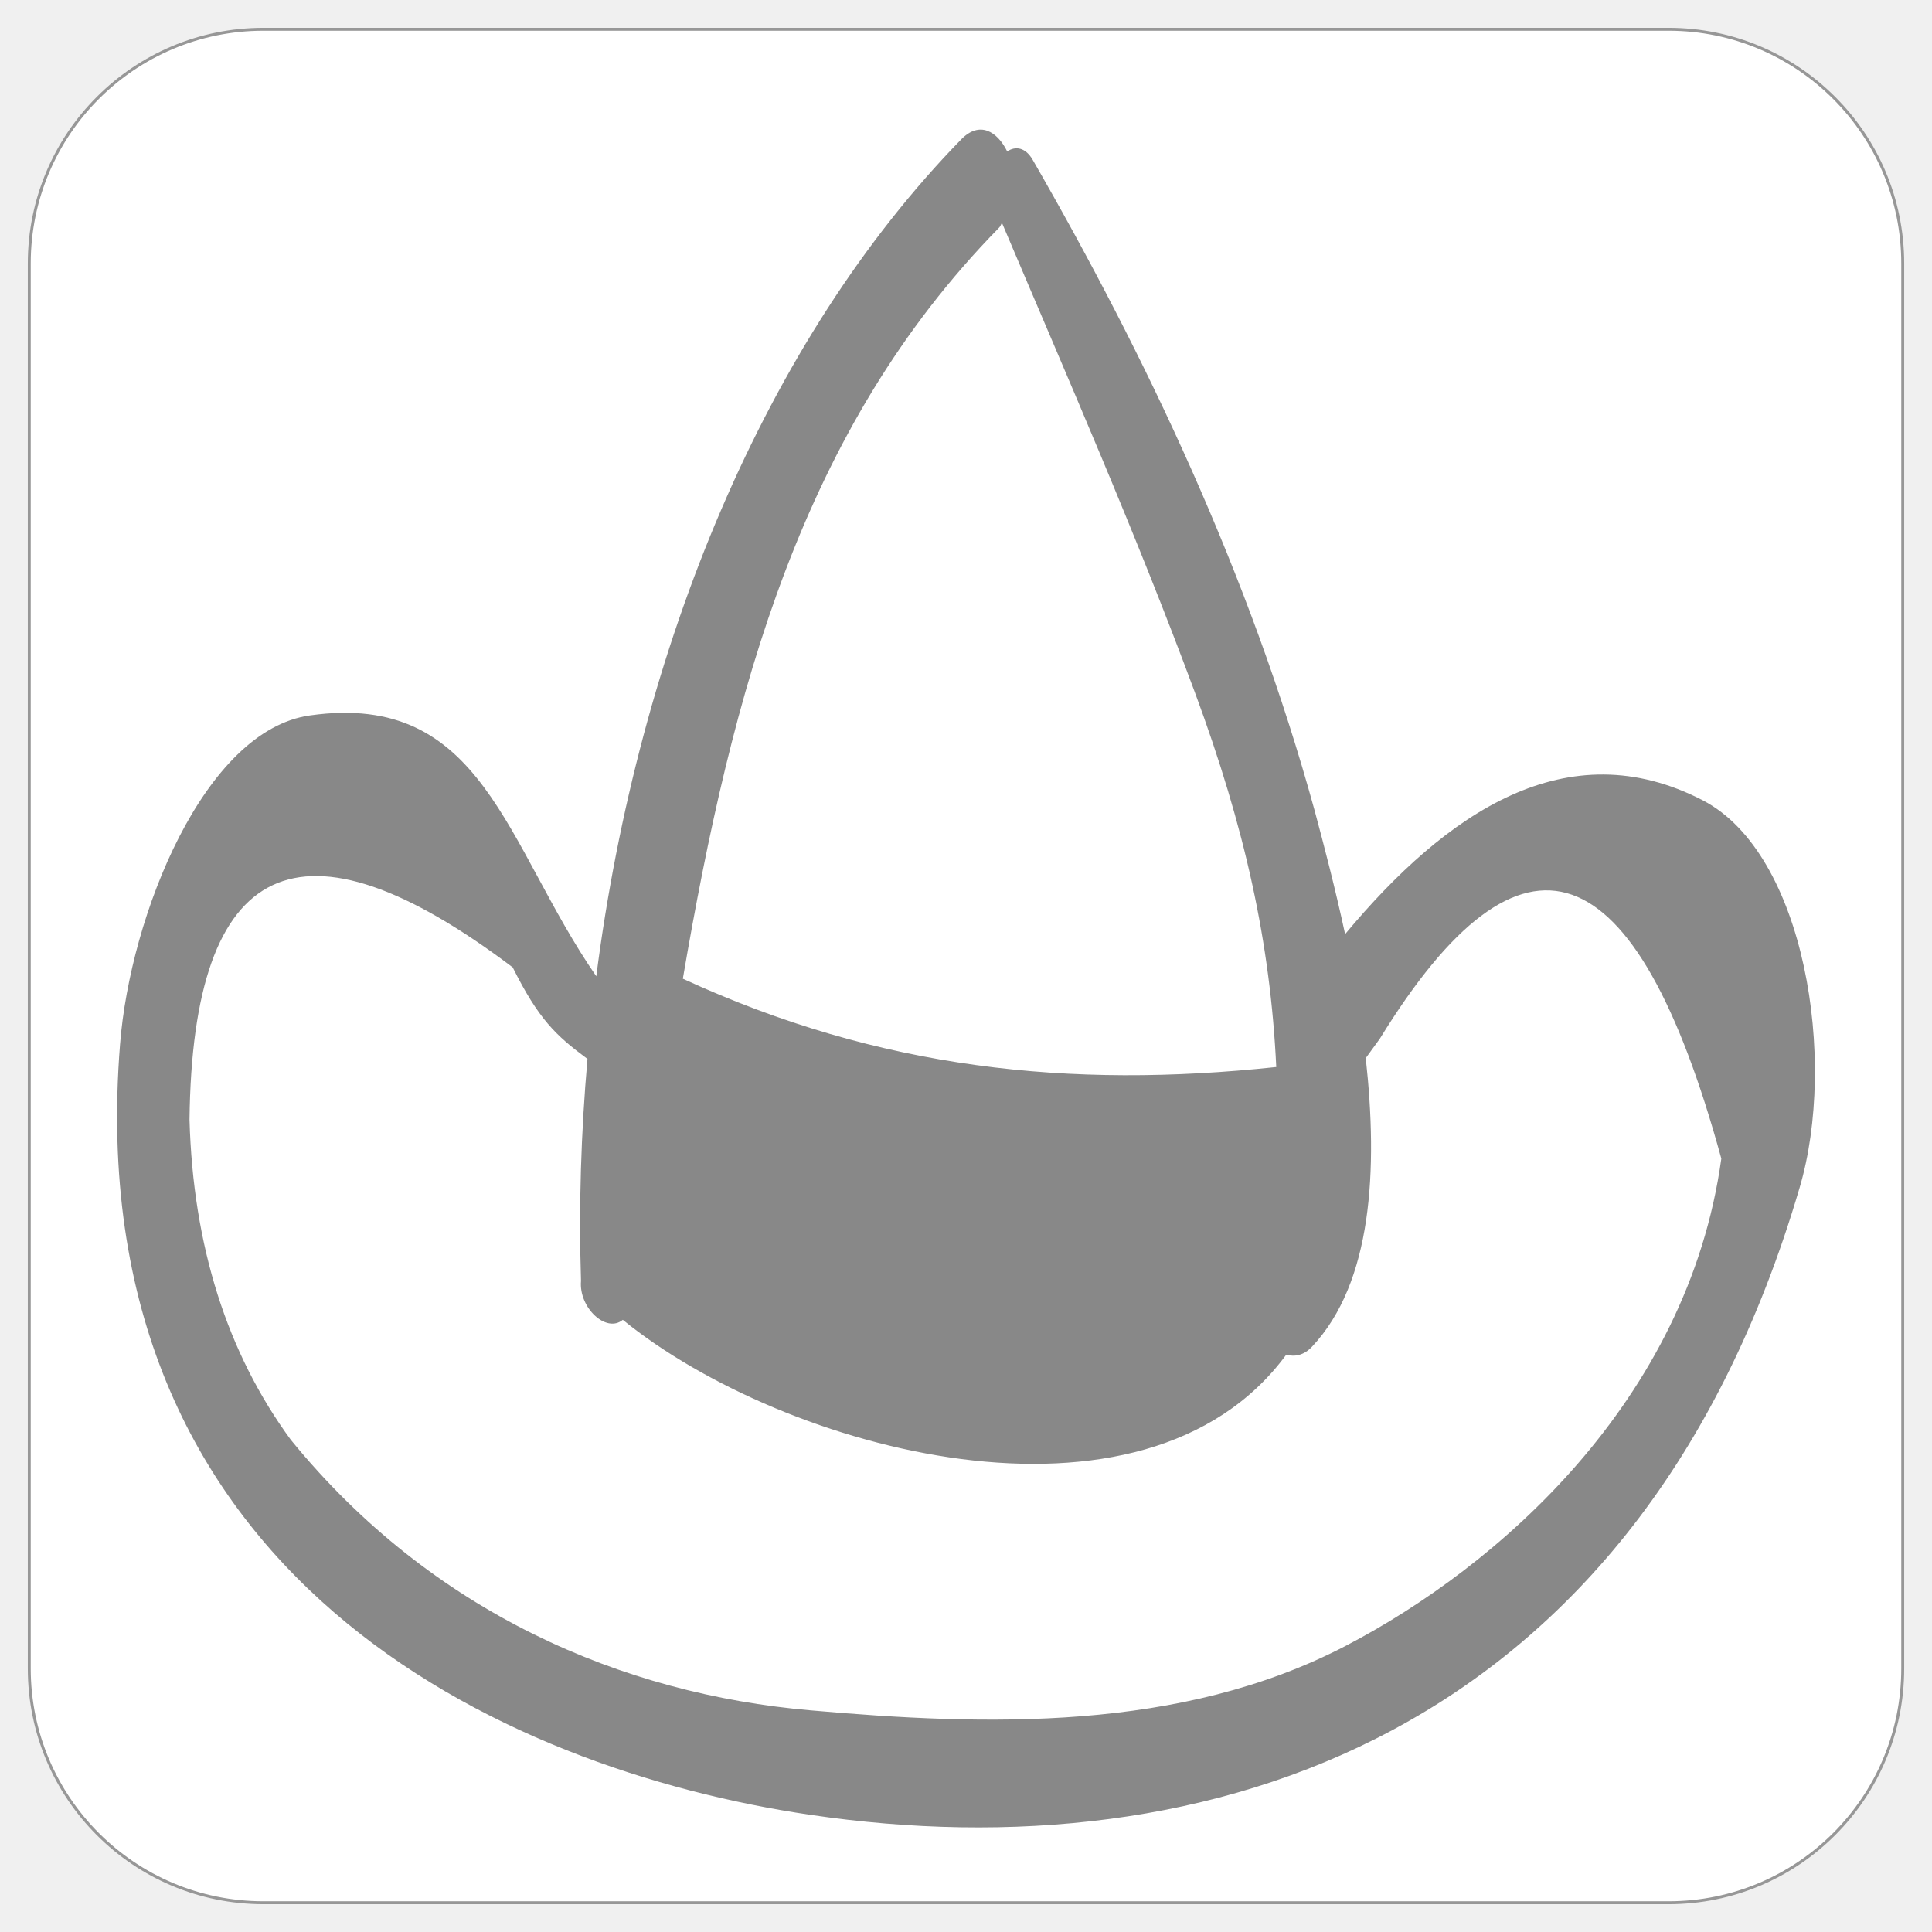
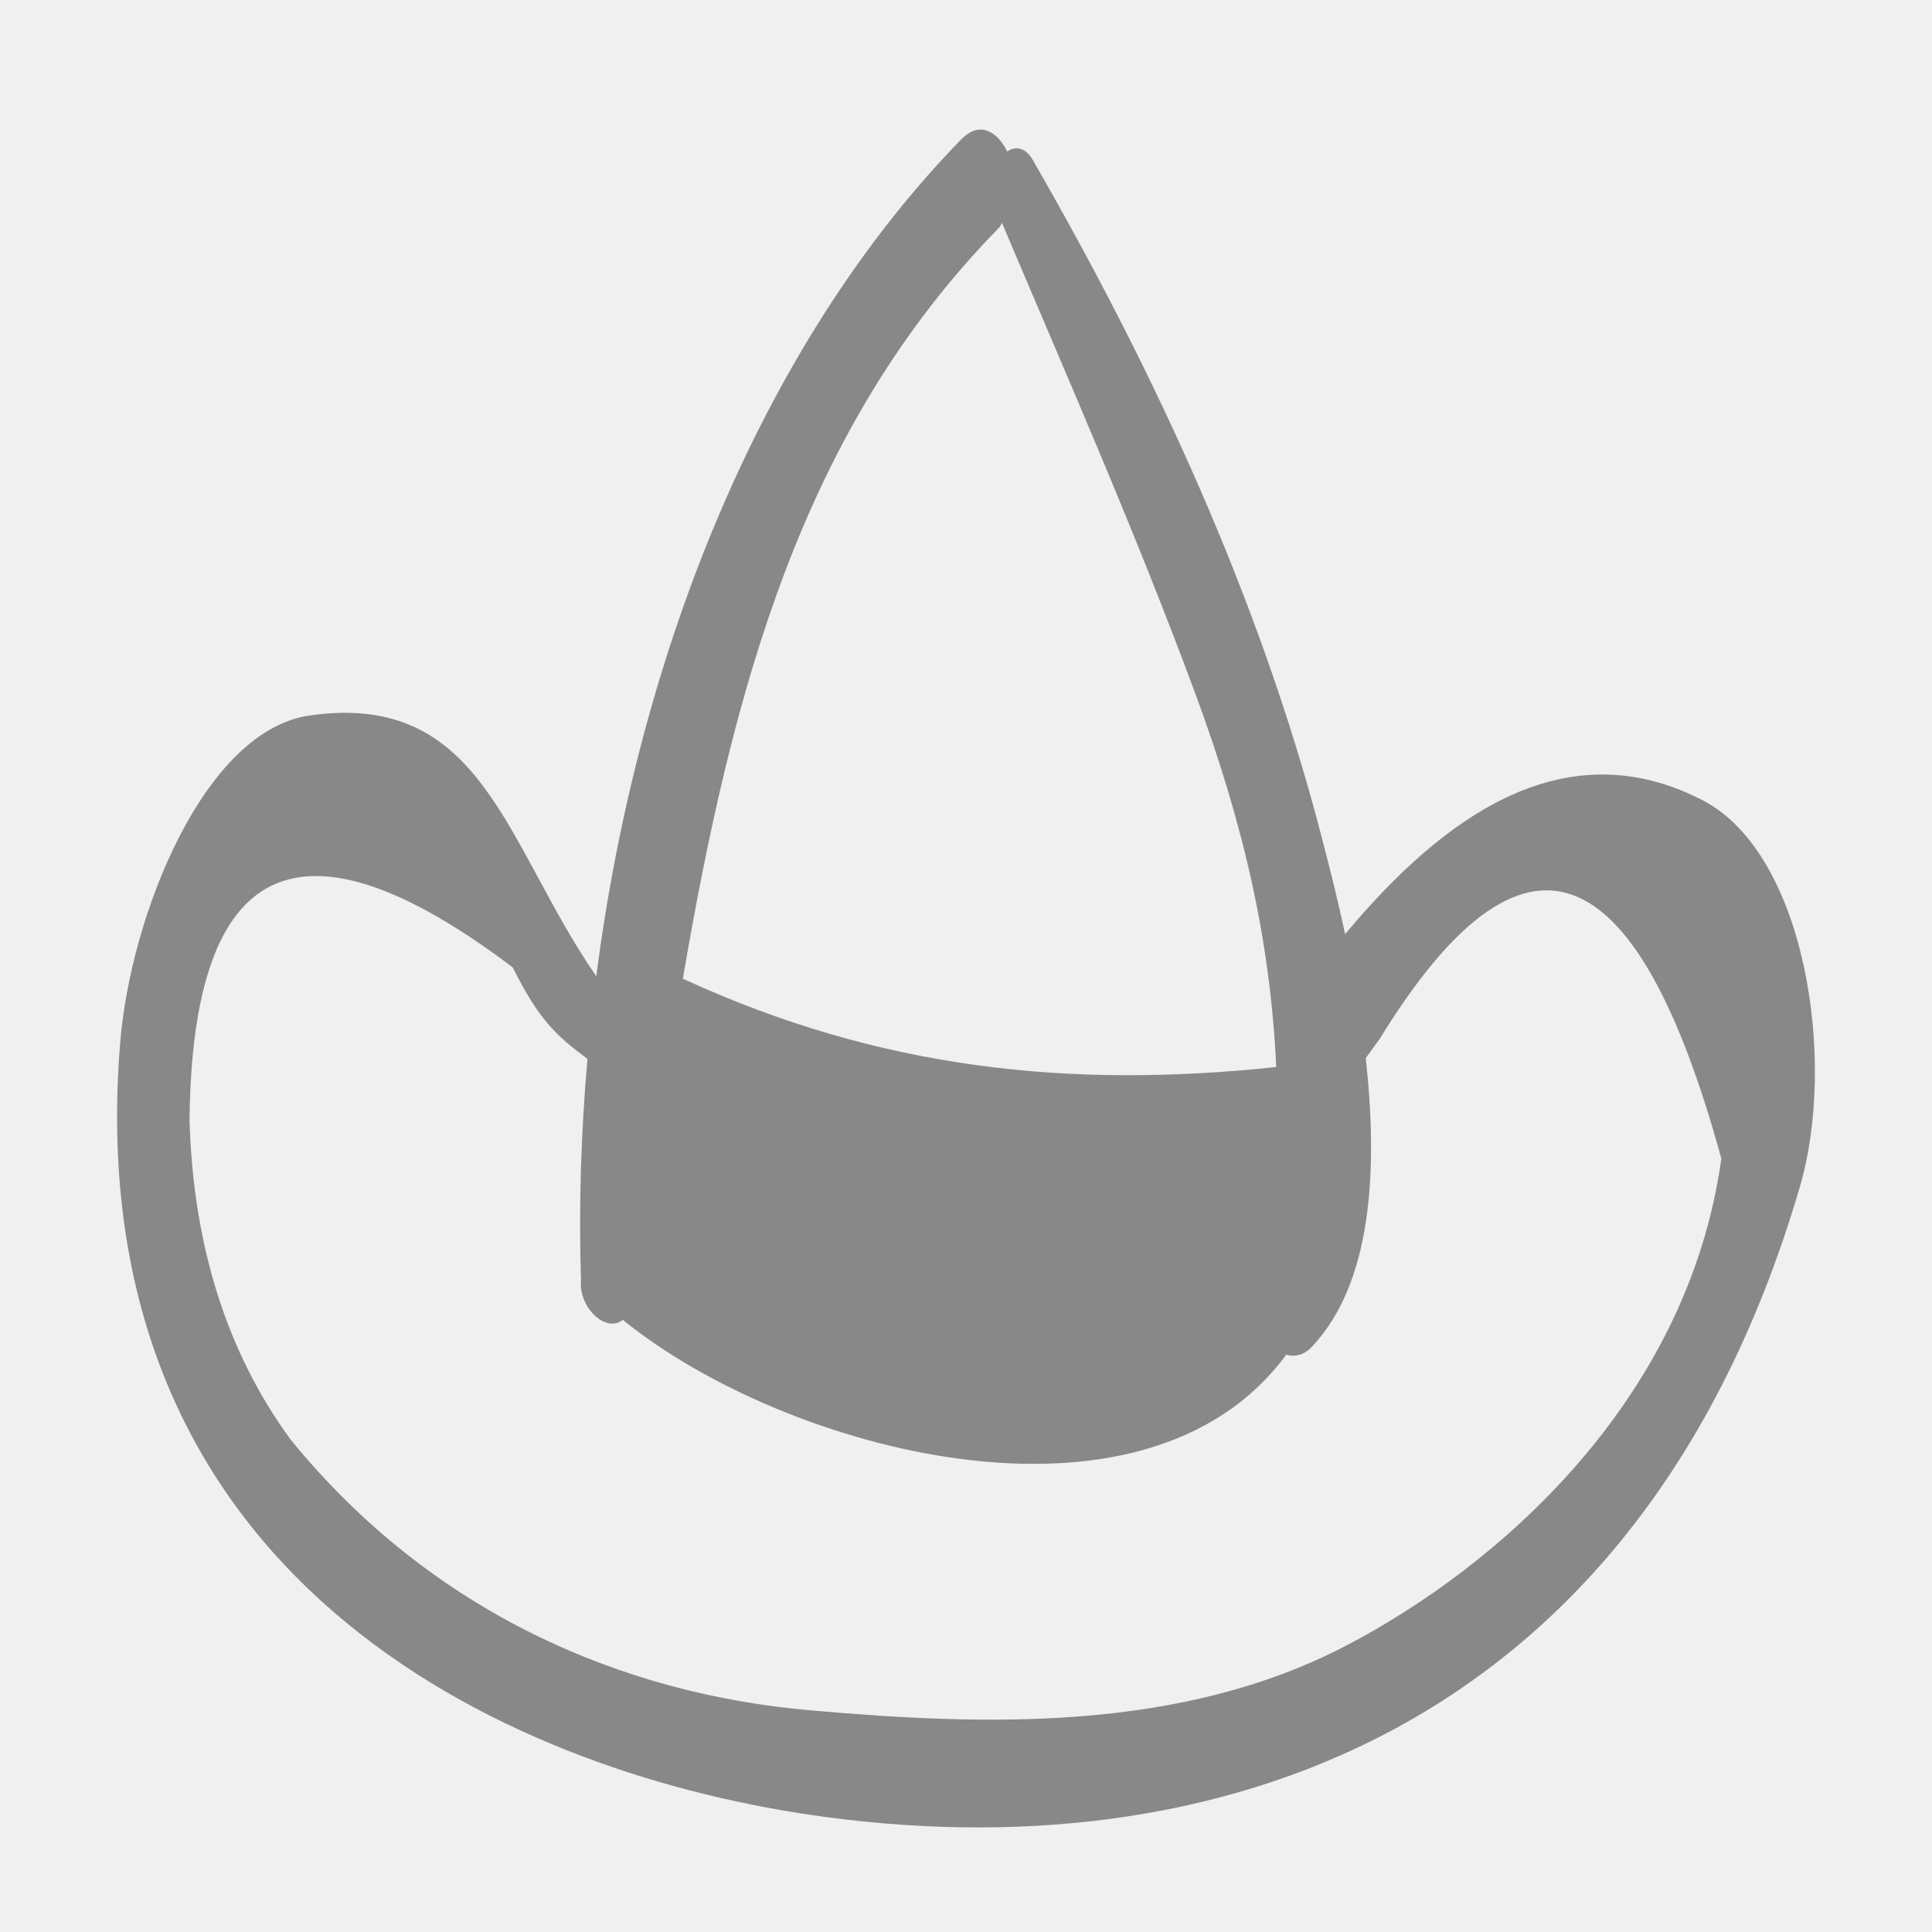
<svg xmlns="http://www.w3.org/2000/svg" width="66px" height="66px" viewBox="0 0 66 66" version="1.1">
  <defs />
  <g id="Page-1" stroke="none" stroke-width="1" fill="none" fill-rule="evenodd">
    <g id="country-grey" transform="translate(1, 1)">
-       <rect id="Rectangle-1" stroke="#979797" stroke-width="0.1" fill="#FFFFFF" x="0" y="0" width="64" height="64" rx="8" />
      <path d="M57.179,26.345 C52.533,23.937 48.411,26.76 44.951,30.912 C44.61,29.334 44.227,27.867 43.906,26.677 C41.694,18.622 38.134,11.149 34.273,4.451 C34.031,4.036 33.69,3.98 33.408,4.174 C33.066,3.482 32.463,3.122 31.839,3.759 C25.142,10.623 20.818,21.113 19.37,32.351 C16.253,27.839 15.509,22.608 9.596,23.439 C5.977,23.937 3.443,30.275 3.101,34.676 C1.653,52.834 16.133,59.449 26.691,60.999 C40.225,62.992 54.947,58.397 60.477,39.575 C61.764,35.23 60.678,28.172 57.179,26.345 L57.179,26.345 L57.179,26.345 Z M33.106,6.803 C33.167,6.748 33.187,6.693 33.227,6.61 C35.479,11.924 37.792,17.183 39.823,22.664 C41.533,27.286 42.398,31.216 42.599,35.451 C35.56,36.199 29.064,35.534 22.327,32.434 C24.016,22.58 26.389,13.668 33.106,6.803 L33.106,6.803 L33.106,6.803 Z M44.992,55.214 C39.321,58.175 32.664,57.954 26.691,57.428 C20.276,56.874 13.76,54.107 8.933,48.184 C6.761,45.222 5.595,41.568 5.474,37.25 C5.575,28.31 9.255,26.566 16.515,32.047 C17.4,33.818 17.983,34.371 19.069,35.174 C18.848,37.693 18.767,40.212 18.848,42.758 C18.767,43.672 19.712,44.557 20.276,44.087 C25.786,48.571 38.074,51.892 42.941,45.277 C43.222,45.36 43.544,45.305 43.825,45 C45.877,42.814 46.078,38.966 45.656,35.146 L46.138,34.482 C51.005,26.566 54.886,27.923 57.803,38.579 C56.656,46.883 50.14,52.529 44.992,55.214 L44.992,55.214 L44.992,55.214 Z" id="Shape" fill="#888888" />
    </g>
  </g>
</svg>
